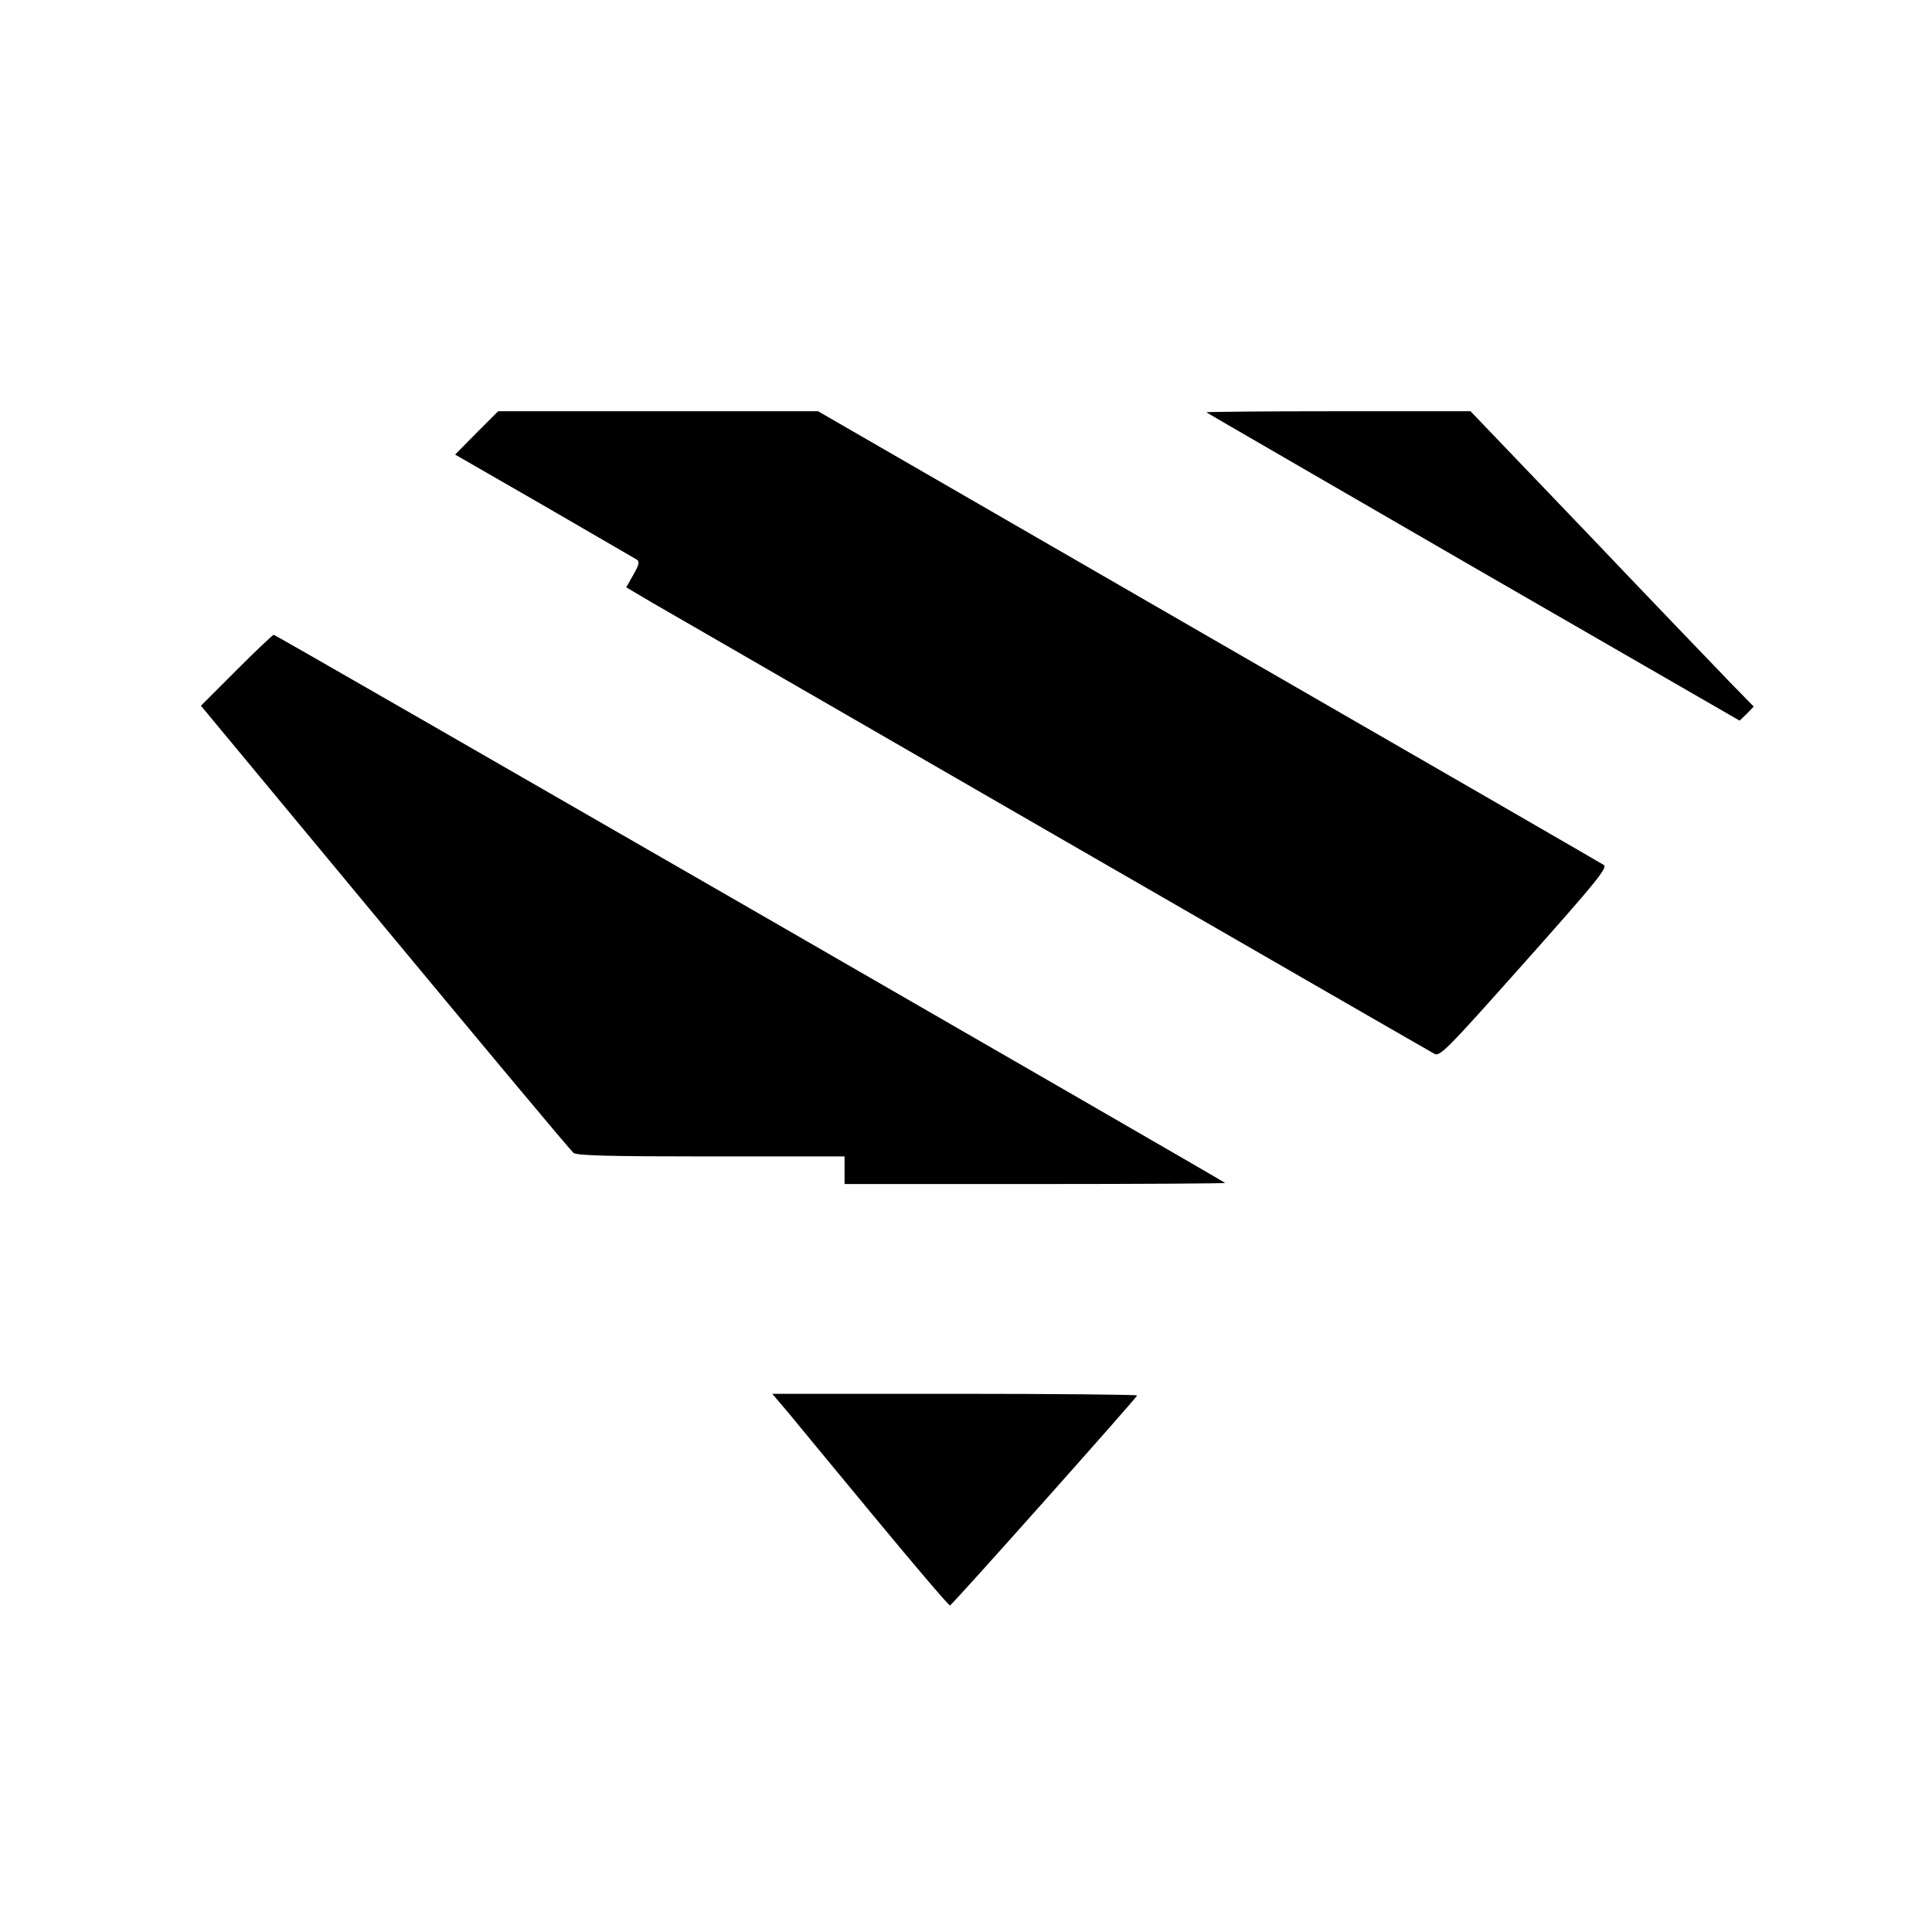
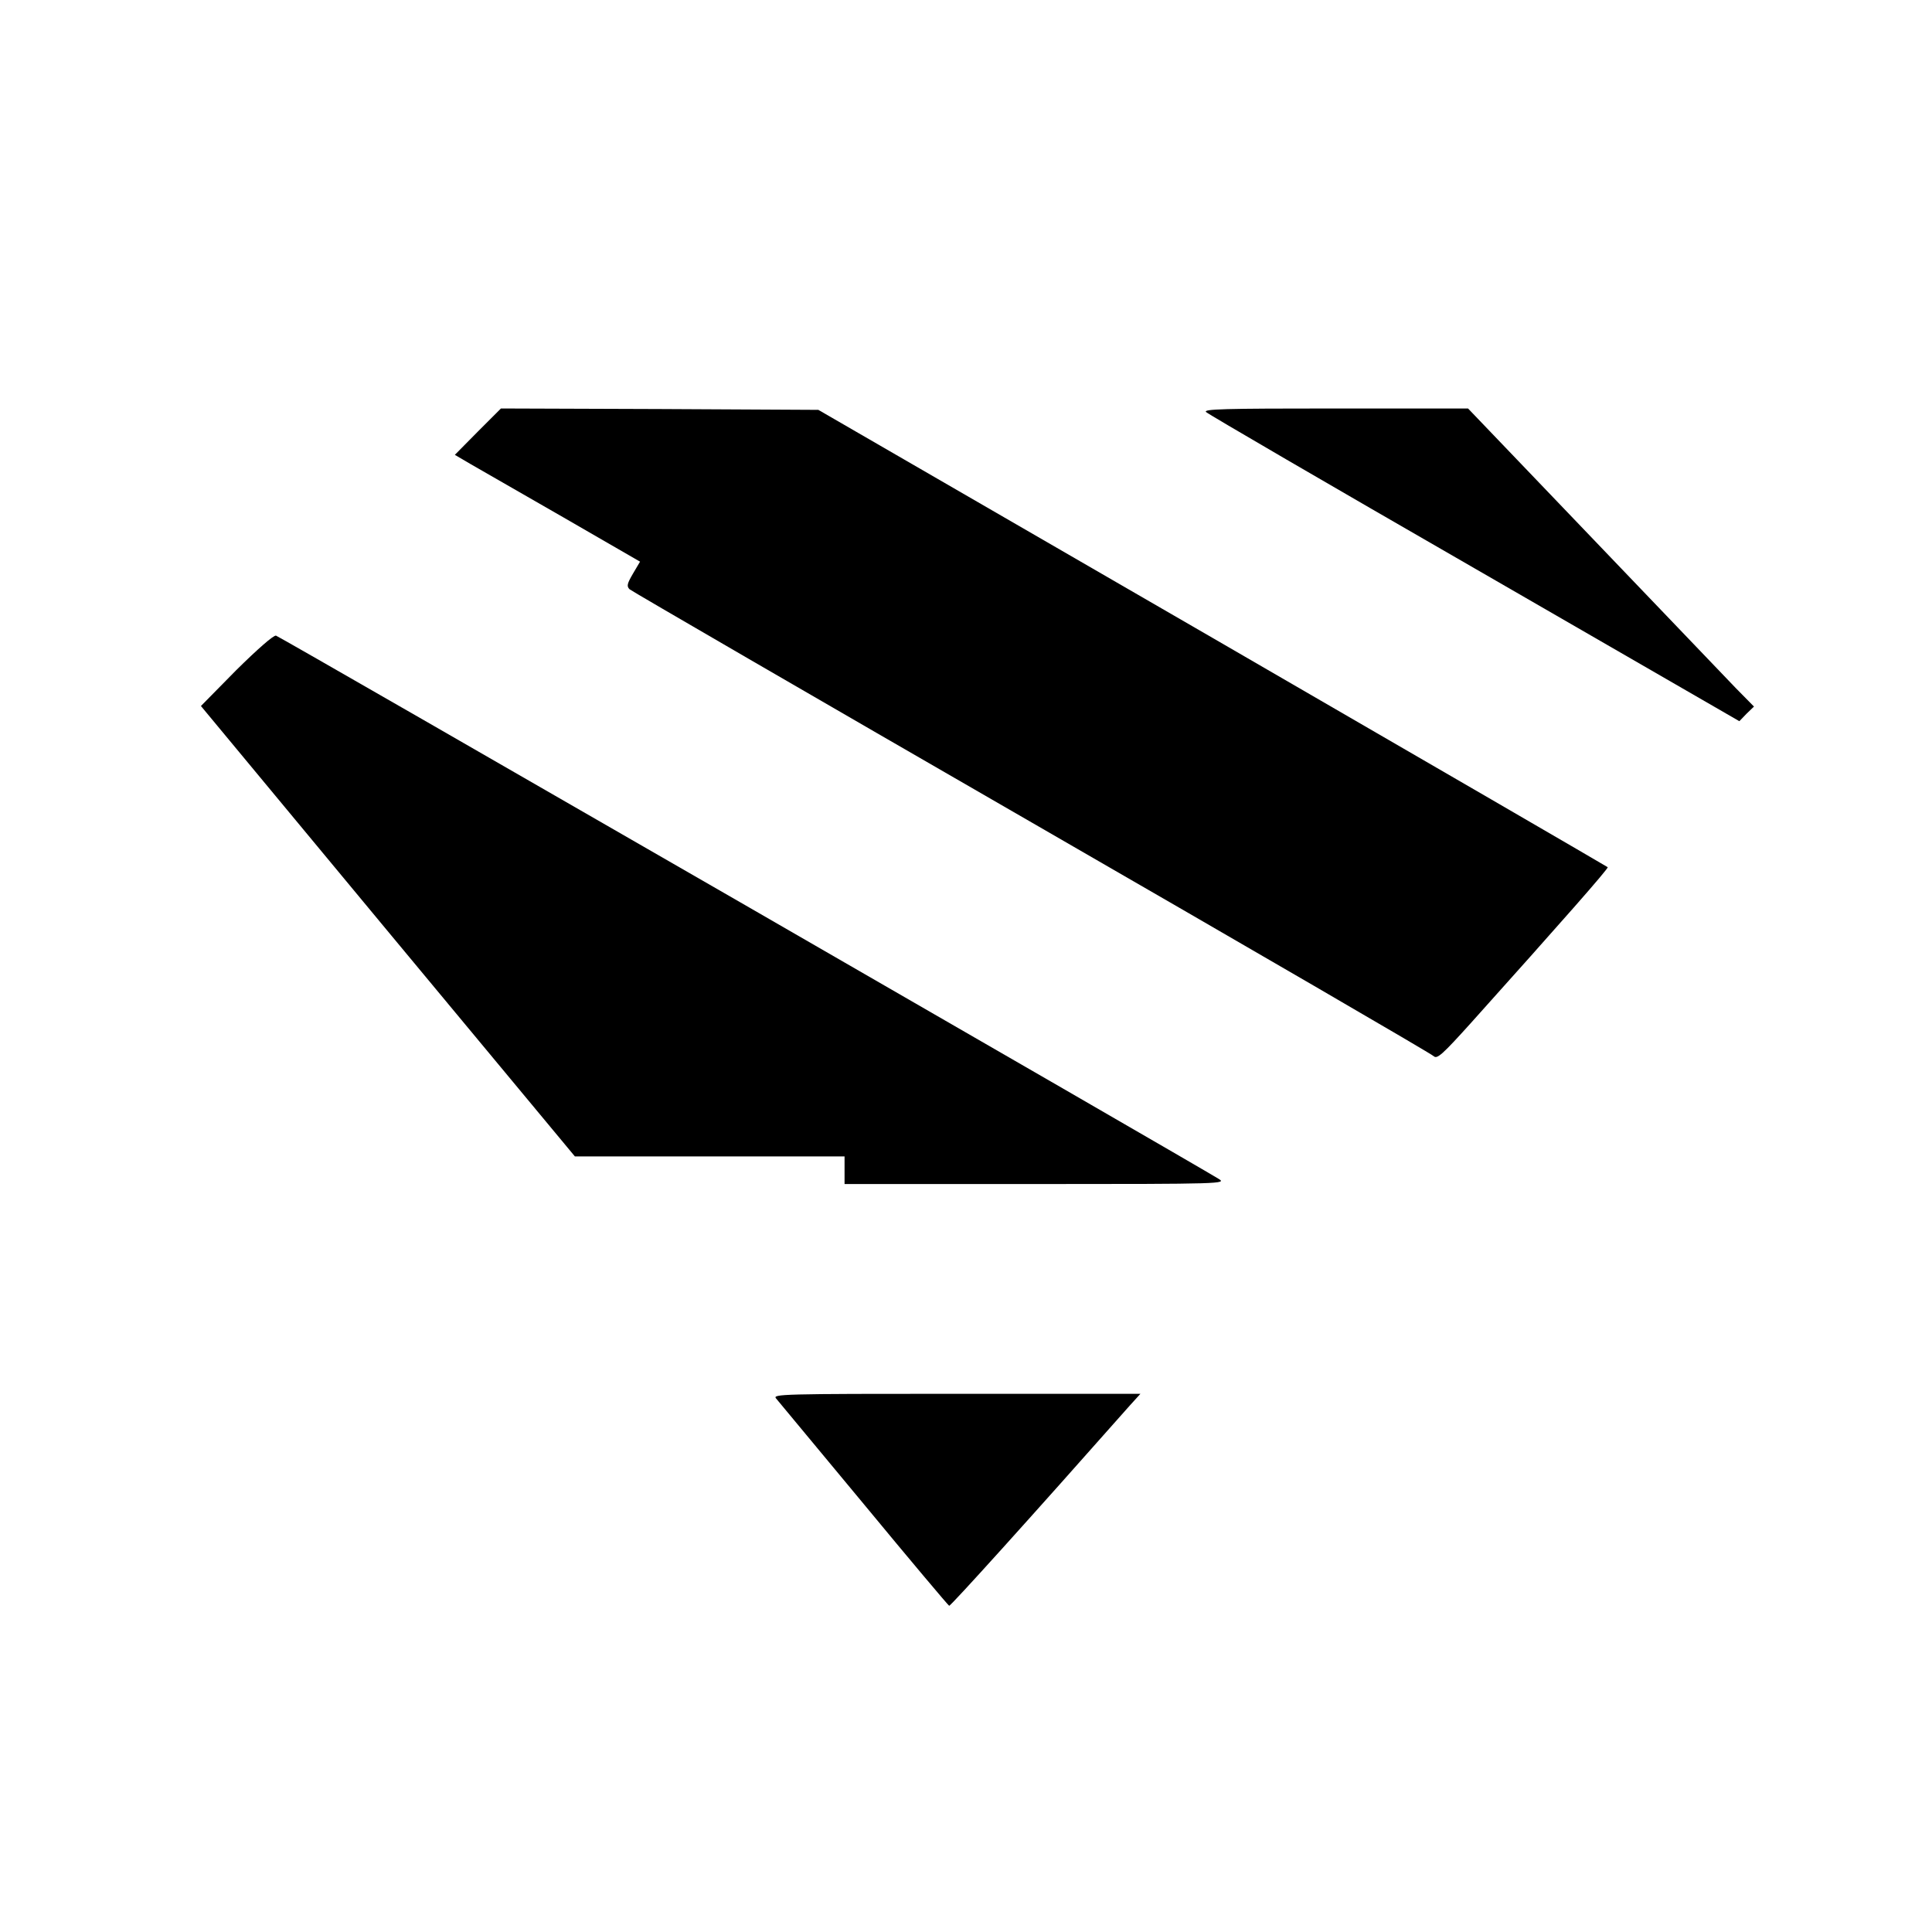
<svg xmlns="http://www.w3.org/2000/svg" version="1.0" width="700pt" height="700pt" viewBox="0 0 700 700" preserveAspectRatio="xMidYMid meet">
  <g transform="translate(0,700) scale(0.1,-0.1)" fill="#000000" stroke="none">
-     <path d="M1727 5432 l-78 -79 323 -186 c178 -103 329 -191 336 -195 10 -7 7 -19 -13 -54 l-26 -46 93 -55 c141 -82 2810 -1622 2835 -1635 20 -11 43 12 326 330 261 293 302 344 288 354 -9 6 -653 378 -1432 827 l-1415 817 -580 0 -579 0 -78 -78z" />
-     <path d="M4371 5506 c2 -2 438 -254 968 -561 l964 -556 26 25 25 26 -85 87 c-47 49 -278 289 -513 536 l-428 447 -481 0 c-264 0 -478 -2 -476 -4z" />
-     <path d="M856 4571 l-128 -128 667 -804 c367 -442 674 -810 683 -816 12 -10 127 -13 499 -13 l483 0 0 -50 0 -50 692 0 c380 0 689 2 687 4 -12 10 -3440 1986 -3447 1986 -4 0 -65 -58 -136 -129z" />
-     <path d="M2855 1883 c31 -38 174 -211 318 -385 144 -174 265 -316 269 -315 9 3 678 754 678 761 0 3 -297 6 -661 6 l-661 0 57 -67z" />
+     <path d="M1731 5436 l-83 -84 58 -34 c33 -19 184 -106 336 -193 l277 -160 -26 -44 c-21 -36 -23 -45 -12 -56 8 -7 663 -387 1457 -845 794 -458 1450 -839 1457 -847 12 -11 32 7 133 119 332 370 501 562 497 566 -2 2 -646 376 -1432 831 l-1428 826 -575 3 -575 2 -84 -84z" />
+     <path d="M4370 5507 c8 -8 446 -263 974 -567 l958 -553 26 27 27 26 -66 67 c-36 38 -269 281 -518 541 l-452 472 -482 0 c-404 0 -479 -2 -467 -13z" />
+     <path d="M856 4572 l-128 -130 677 -816 678 -816 489 0 488 0 0 -50 0 -50 693 0 c682 0 692 1 662 19 -80 50 -3402 1965 -3415 1968 -9 2 -67 -49 -144 -125z" />
+     <path d="M2812 1933 c8 -10 151 -182 318 -383 166 -201 305 -366 309 -368 5 -2 293 317 654 725 l39 43 -668 0 c-634 0 -666 -1 -652 -17z" />
  </g>
</svg>
